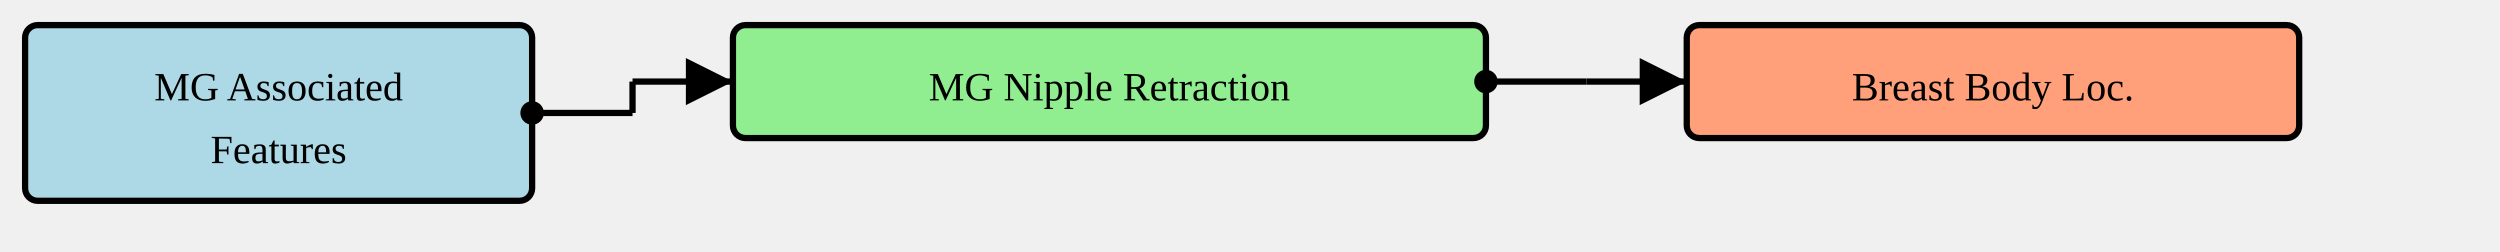
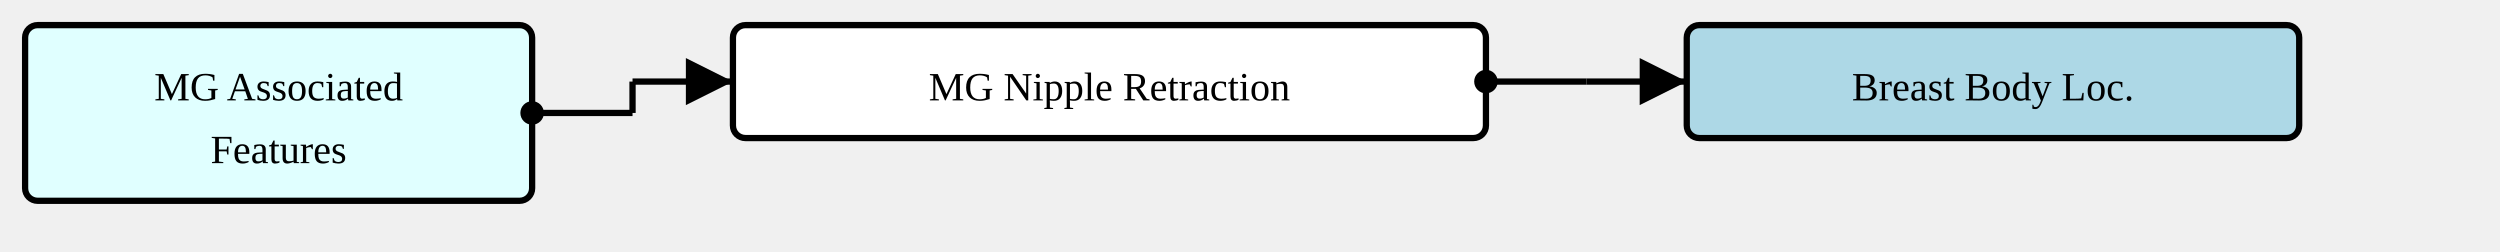
<svg xmlns="http://www.w3.org/2000/svg" version="1.1" width="747" height="75">
  <defs>
    <marker id="arrowStart" markerWidth="3.75" markerHeight="3.75" markerUnits="px" refX="1.875" refY="1.875">
      <circle fill="Black" stroke-width="0" cx="1.875" cy="1.875" r="1.875" />
    </marker>
    <marker id="arrowEnd" markerWidth="7.5" markerHeight="7.5" markerUnits="px" refX="7.5" refY="3.75">
      <polygon fill="Black" stroke-width="0" points="0 0 7.5 3.75 0 7.5" />
    </marker>
  </defs>
  <g>
    <g transform="translate(7.5 7.5)">
-       <rect fill="LightBlue" stroke="Black" stroke-width="1.875" x="0" y="0" width="151.5" height="52.5" rx="3.75" ry="3.75" />
+       <rect fill="LightCyan" stroke="Black" stroke-width="1.875" x="0" y="0" width="151.5" height="52.5" rx="3.75" ry="3.75" />
      <a href="./StructureDefinition-MGAssociatedFeatures.html" target="_blank">
        <text x="75.75" y="22.5" text-anchor="middle">MG Associated</text>
      </a>
      <a href="./StructureDefinition-MGAssociatedFeatures.html" target="_blank">
        <text x="75.75" y="41.25" text-anchor="middle">Features</text>
      </a>
    </g>
    <line stroke="Black" stroke-width="1.875" marker-end="url(#arrowEnd)" x1="189" y1="24.375" x2="219" y2="24.375" />
    <line stroke="Black" stroke-width="1.875" marker-start="url(#arrowStart)" x1="159" y1="33.75" x2="189" y2="33.75" />
    <line stroke="Black" stroke-width="1.875" x1="189" y1="24.375" x2="189" y2="33.75" />
  </g>
  <g>
    <g transform="translate(219 7.5)">
-       <rect fill="LightGreen" stroke="Black" stroke-width="1.875" x="0" y="0" width="225" height="33.75" rx="3.75" ry="3.75" />
+       <rect fill="White" stroke="Black" stroke-width="1.875" x="0" y="0" width="225" height="33.75" rx="3.75" ry="3.75" />
      <text x="112.5" y="22.5" text-anchor="middle">MG Nipple Retraction</text>
    </g>
    <line stroke="Black" stroke-width="1.875" marker-end="url(#arrowEnd)" x1="474" y1="24.375" x2="504" y2="24.375" />
    <line stroke="Black" stroke-width="1.875" marker-start="url(#arrowStart)" x1="444" y1="24.375" x2="474" y2="24.375" />
    <line stroke="Black" stroke-width="1.875" x1="474" y1="24.375" x2="474" y2="24.375" />
  </g>
  <g>
    <g transform="translate(504 7.5)">
-       <rect fill="LightSalmon" stroke="Black" stroke-width="1.875" x="0" y="0" width="183" height="33.75" rx="3.75" ry="3.75" />
+       <rect fill="LightBlue" stroke="Black" stroke-width="1.875" x="0" y="0" width="183" height="33.75" rx="3.75" ry="3.75" />
      <a href="./StructureDefinition-BreastBodyLocationExtension.html" target="_blank">
        <text x="91.5" y="22.5" text-anchor="middle">Breast Body Loc.</text>
      </a>
    </g>
  </g>
</svg>
